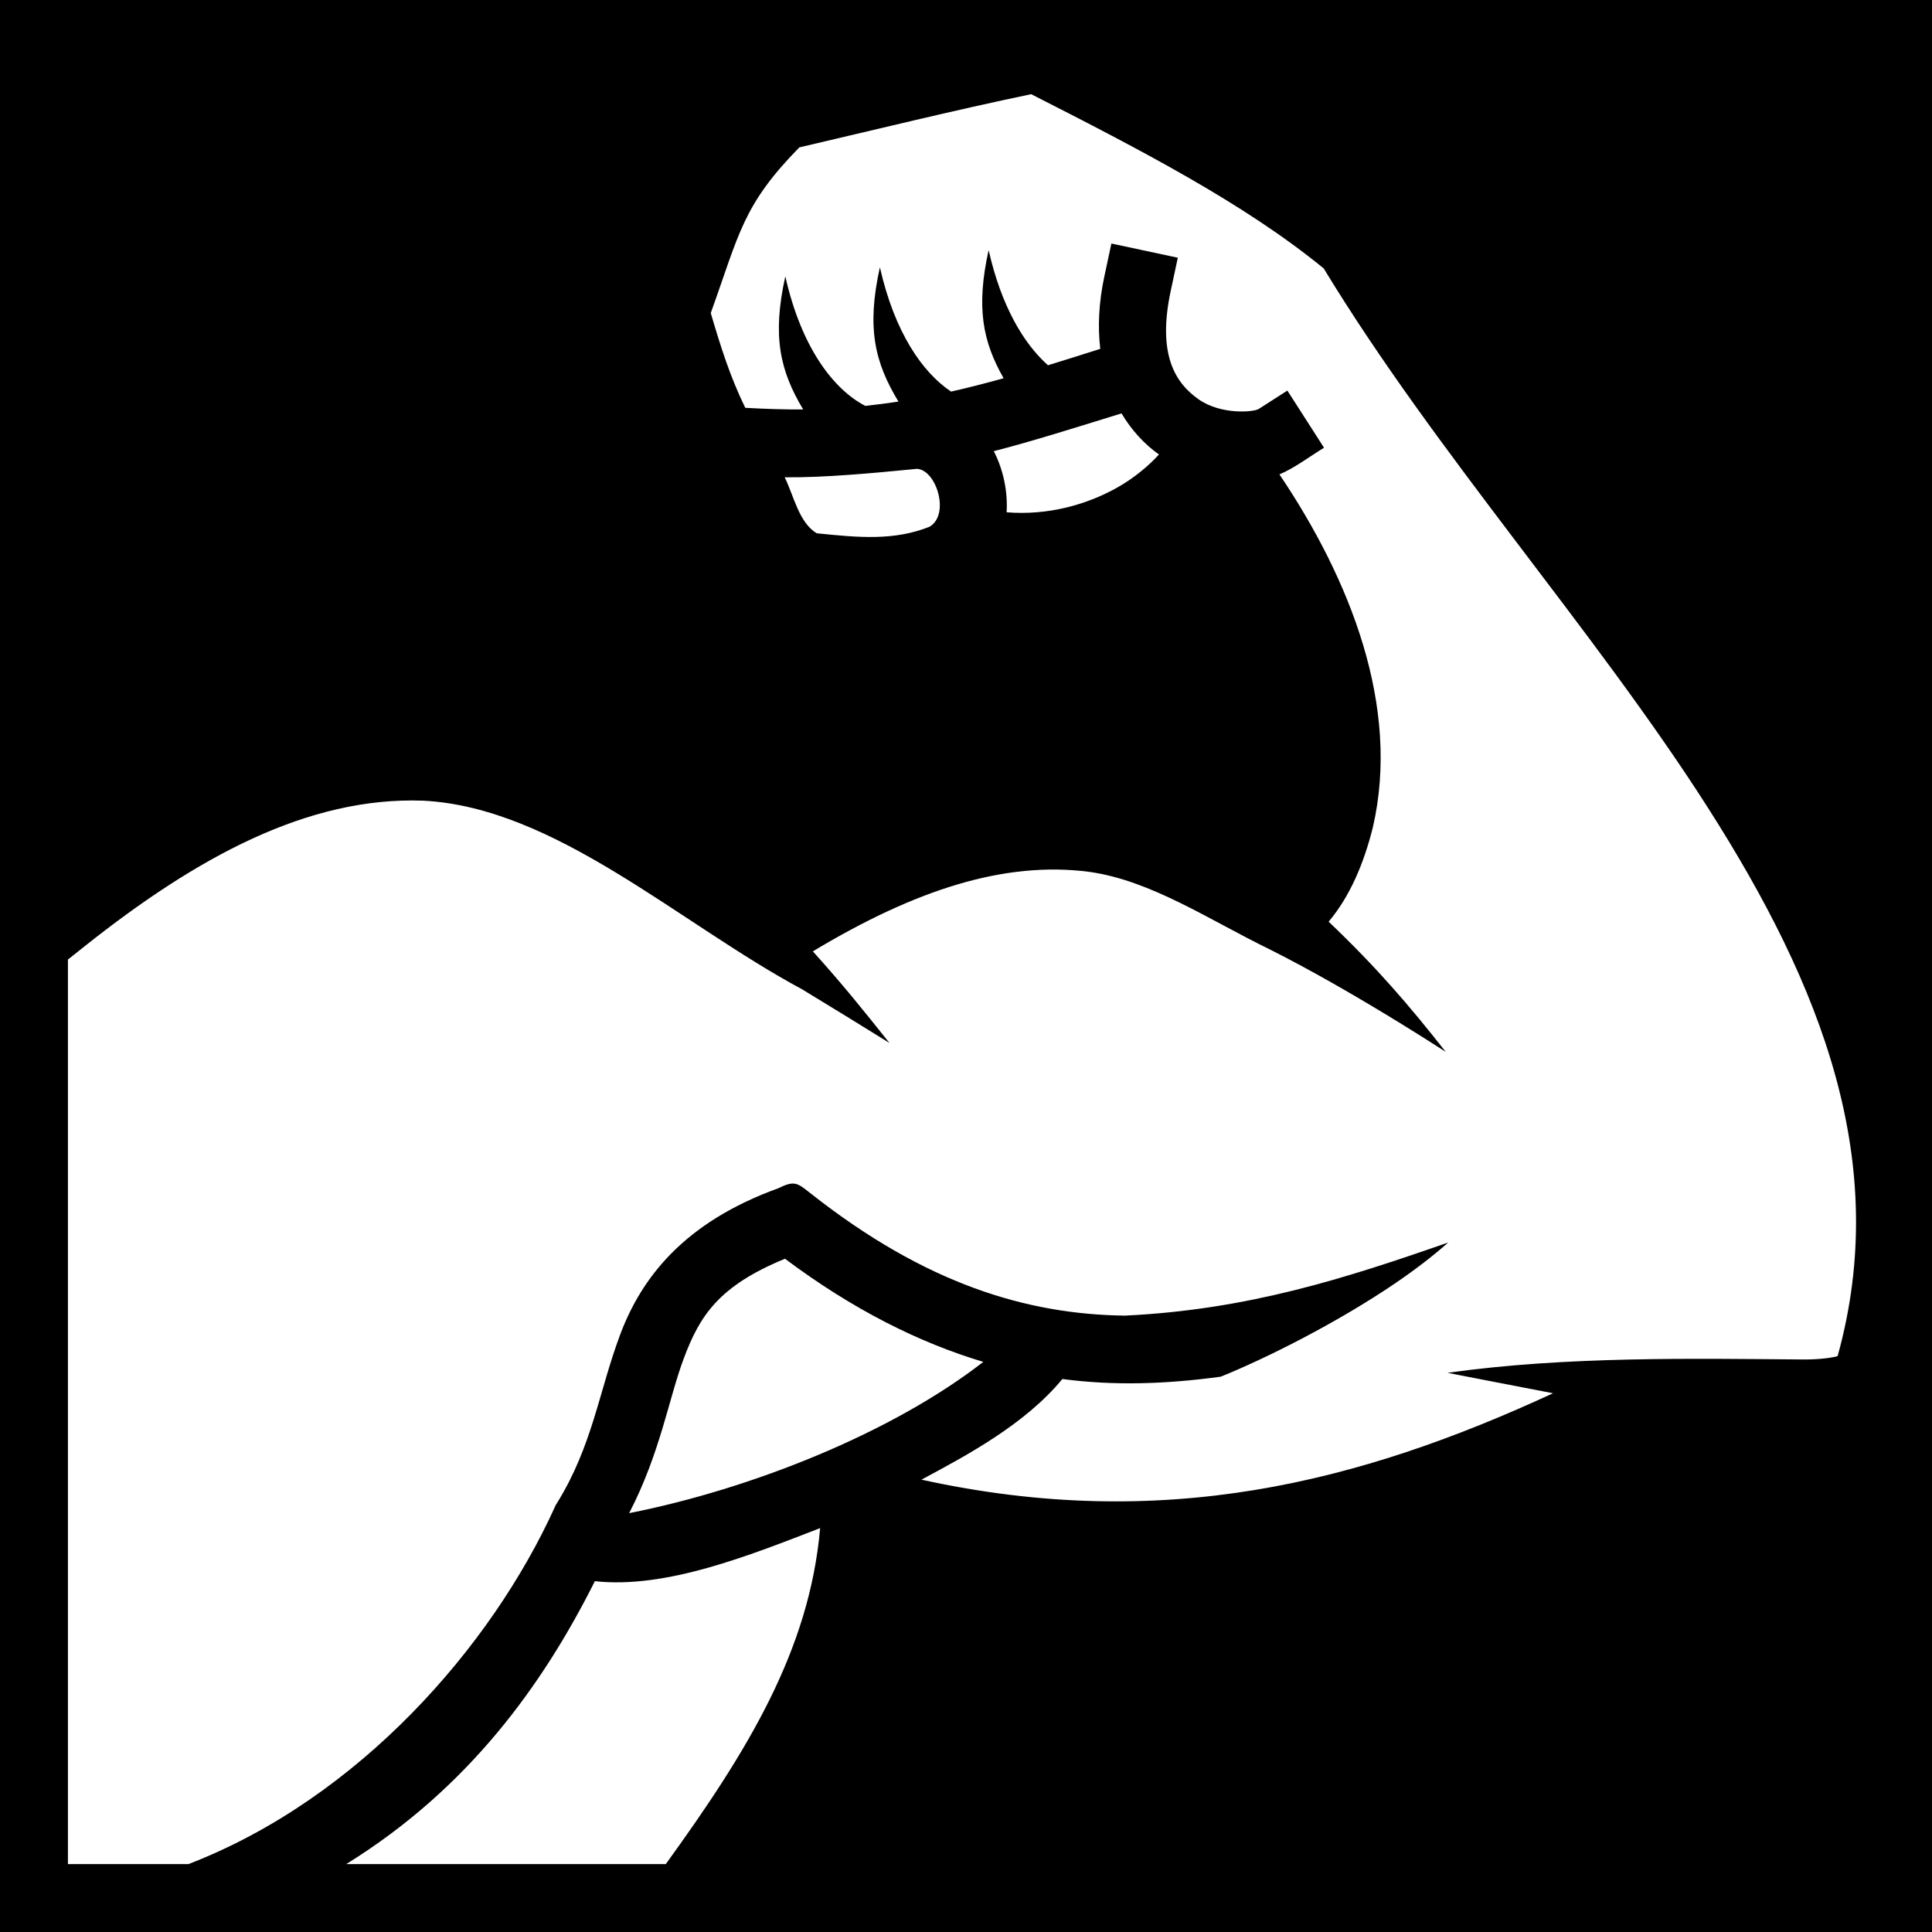
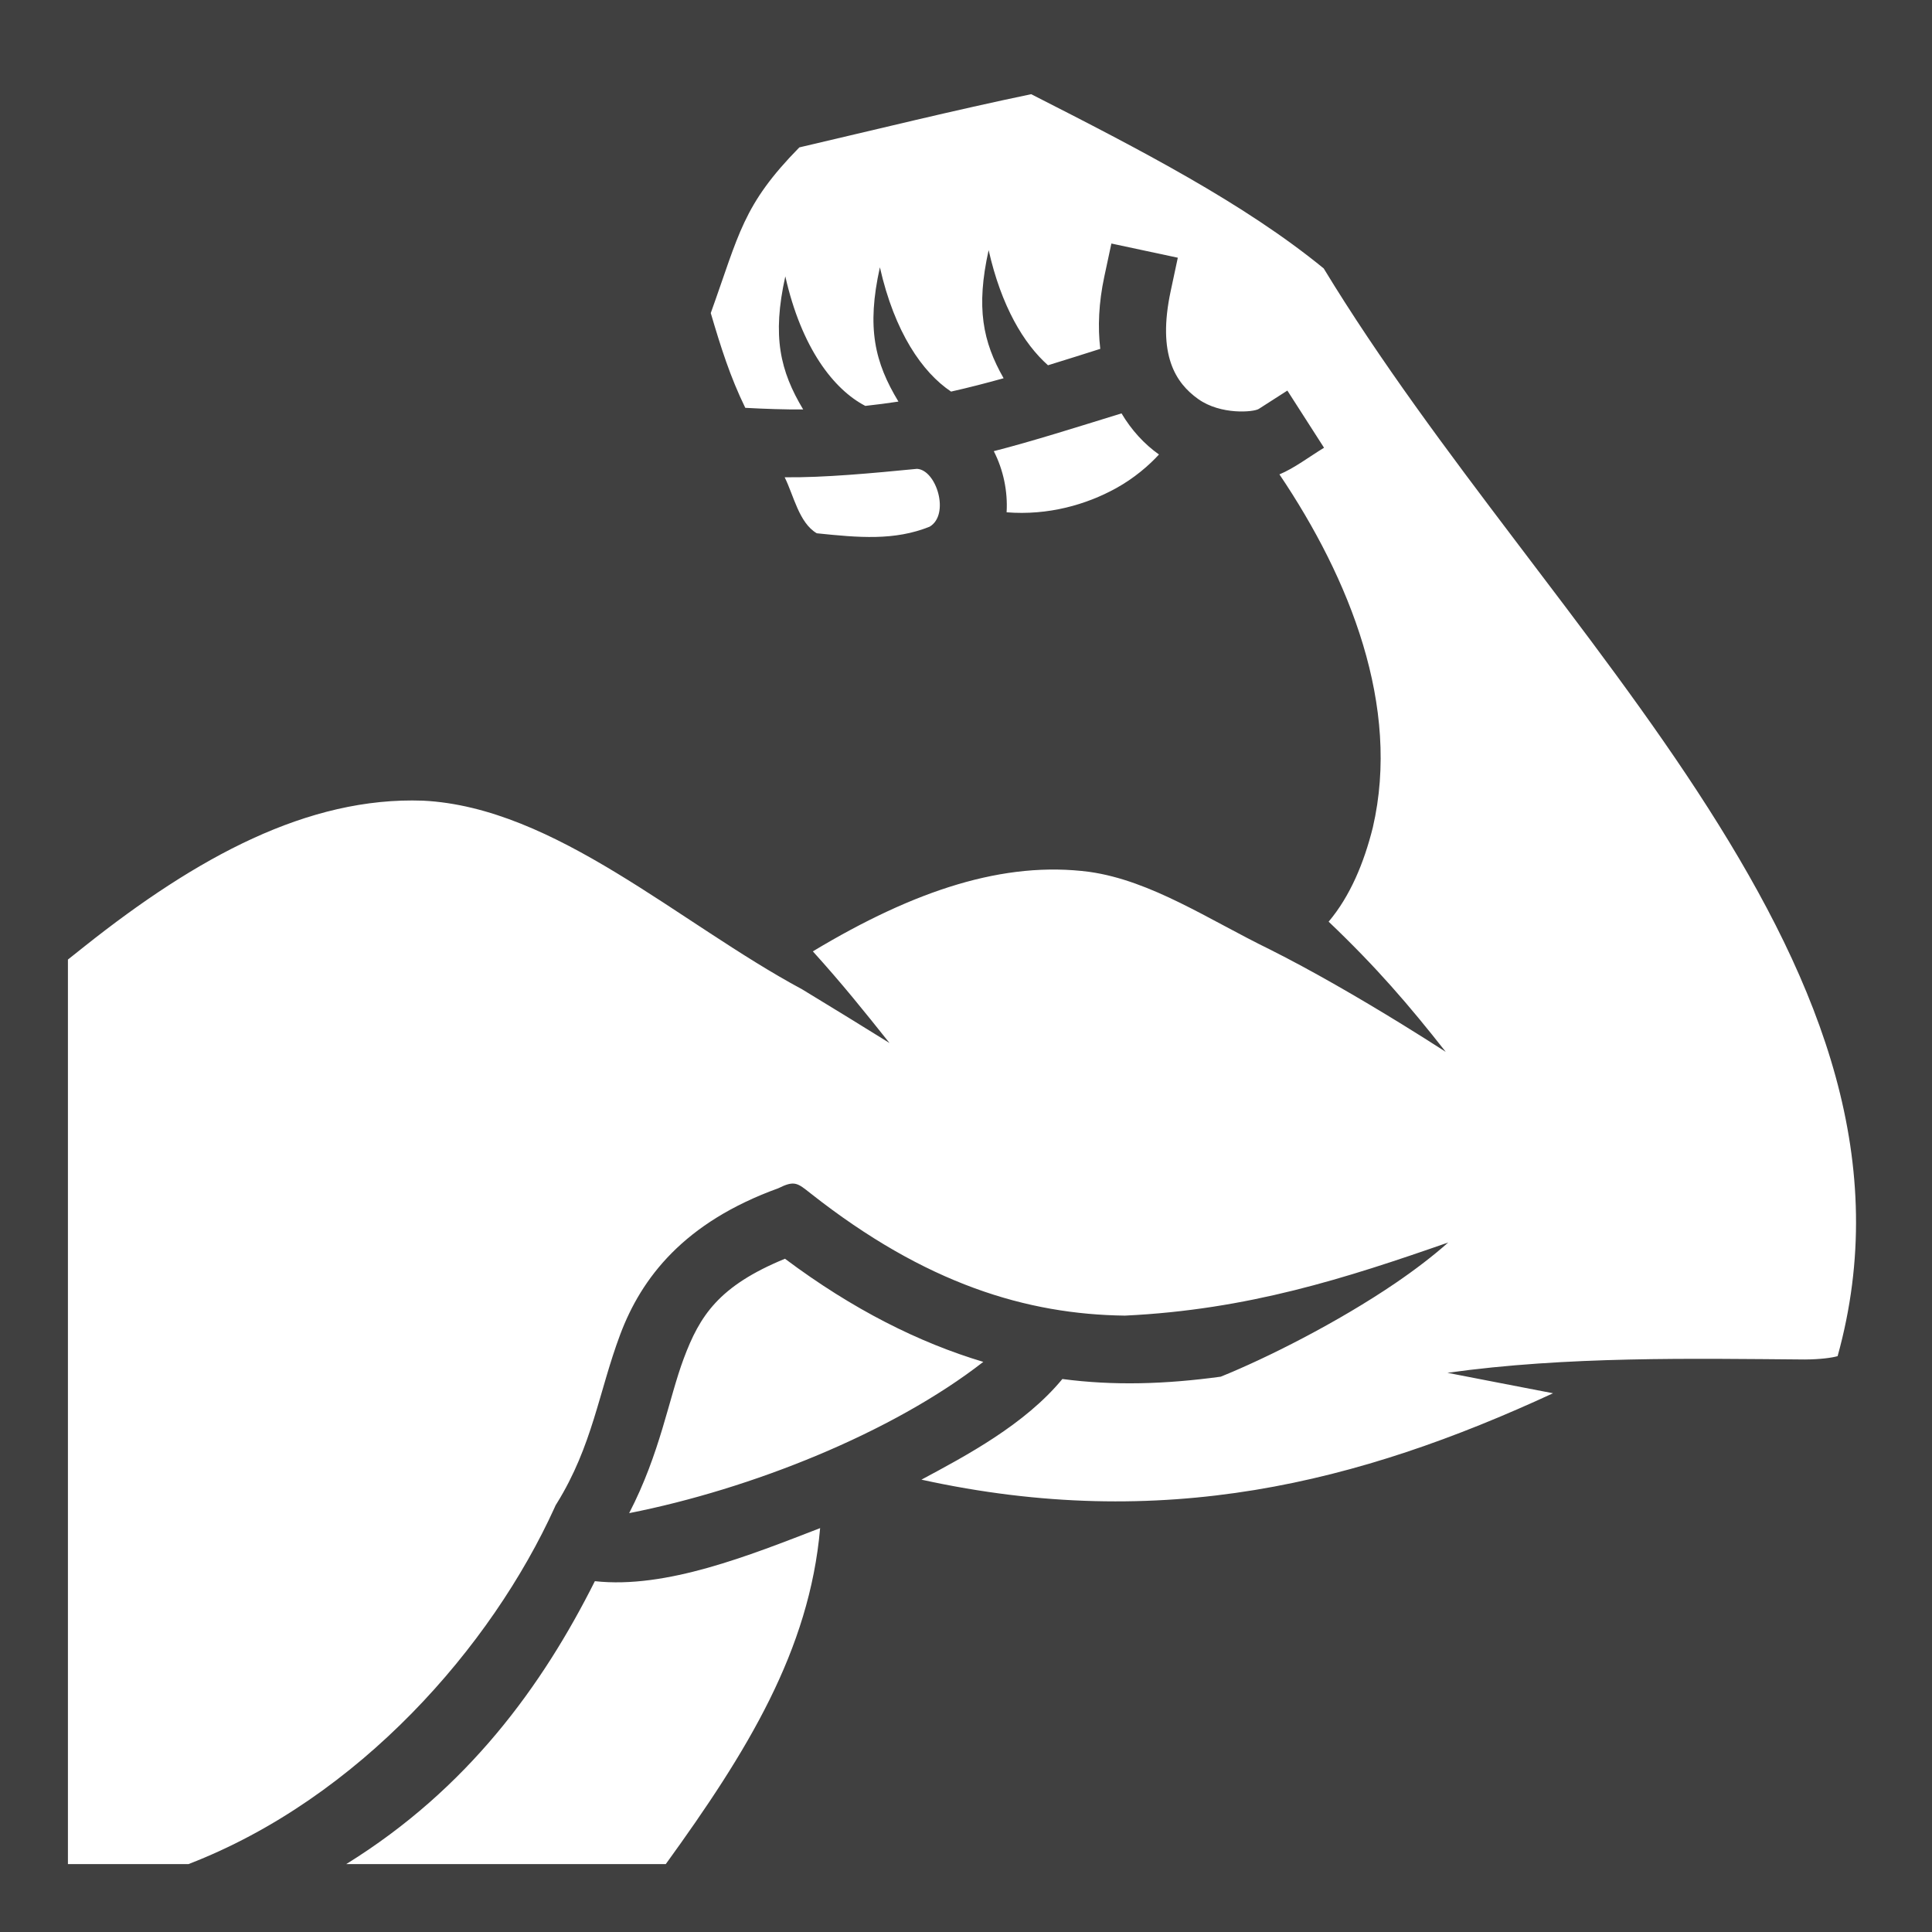
<svg xmlns="http://www.w3.org/2000/svg" viewBox="0 0 512 512">
-   <path d="M0 0h512v512H0z" fill="#000" stroke="#fff" stroke-width="0" />
+   <path d="M0 0h512v512H0z" fill="#404040" stroke="#fff" stroke-width="0" />
  <path fill="#fff" d="M211.832 39.06c-15.022 15.31-15.894 22.83-23.473 43.903 2.69 9.14 5.154 16.927 9.148 25.117 5.158.283 10.765.47 15.342.43-6.11-10.208-8.276-19.32-4.733-35.274 4.3 19.05 12.847 29.993 21.203 34.332 3.032-.334 5.957-.714 8.776-1.146-6.255-10.337-8.494-19.47-4.914-35.588 3.897 17.27 11.287 27.876 18.86 32.94 4.658-1.043 9.283-2.243 13.927-3.534-5.517-9.69-7.36-18.692-3.97-33.957 3.357 14.876 9.307 24.81 15.732 30.516 5.095-1.57 9.296-2.898 13.852-4.347-.685-5.782-.416-12.187 1.064-19.115l1.883-8.8 17.603 3.76-1.88 8.804c-3.636 17.008 1.324 24.42 7.306 28.666 5.98 4.244 14.69 3.46 16.03 2.6l7.576-4.86 9.72 15.15c-3.857 2.34-7.9 5.44-11.822 7.06 18.65 27.678 32.183 61.465 24.756 93.55-2.365 9.474-6.03 18.243-11.715 24.986 12.725 12.13 21.215 22.026 31.032 34.5-3.713-2.387-7.586-4.844-11.692-7.37-11.397-7.01-23.832-14.214-34.98-19.802-16.012-7.8-31.367-18.205-47.73-20.523-22.552-2.967-46.27 4.797-73.32 21.06 7.872 8.72 13.282 15.474 20.312 24.288-6.98-4.338-14.652-9.07-23.16-14.23-32.554-17.48-65.39-48.227-100.438-49.99-30.56-1.092-59.952 14.955-89.677 38.568L18 254.293V494h31.963c45.184-17.437 80.287-57.654 97.03-94.52l.25-.564.325-.52c9.463-15.252 11.148-29.688 16.79-44.732 5.645-15.044 16.907-29.718 41.884-38.756 4.353-2.16 5.07-1.415 8.633 1.395 30.468 24.01 57.29 32.02 83.24 32.35 32.61-1.557 58.442-9.882 85.682-19.38-3.966 3.528-8.77 7.21-13.986 10.762-15.323 10.436-34.217 19.928-46.304 24.8-14.716 2.006-28.36 2.416-41.967.616-9.96 12.09-25.574 20.358-37.35 26.673 63.92 14.023 115.88.91 167.386-22.896-9.522-1.817-19.008-3.692-27.994-5.42 31.634-4.422 64.984-3.766 94.705-3.53 4.084-.02 7.213-.453 8.7-.886 14.167-51.072-4.095-97.893-34.294-145.216-30.263-47.425-72.18-94.107-101.896-143.04-21.1-17.257-48.6-31.455-77.522-46.175-20.386 4.25-41.026 9.336-61.443 14.1zm85.385 70.49c-11.678 3.6-23.71 7.425-33.852 10.012 2.527 4.93 3.735 10.664 3.395 16.202 11.028.877 21.082-2.018 28.965-6.356 4.845-2.666 8.74-6.048 11.414-8.96-3.854-2.735-7.26-6.41-9.923-10.9zm-54.213 14.698c-11.76 1.143-24.59 2.362-35.06 2.236 2.39 4.772 3.78 12.067 8.51 14.84 11.18 1.164 20.6 1.997 29.91-1.746 5.435-3.214 1.818-15.058-3.36-15.33zm-34.98 209.332c-17.593 7.233-22.586 15.14-26.813 26.406-3.998 10.66-6.227 25.076-14.48 41.014 32.29-6.38 69.625-21.23 93.852-40.088-17.017-5.098-34.553-13.852-52.557-27.332zm9.318 71.385c-18.723 7.237-40.836 16.144-59.696 14.062C143.774 446.68 124.012 474.03 91.762 494h84.68c21.564-29.798 38.067-56.575 40.9-89.035z" />
</svg>
